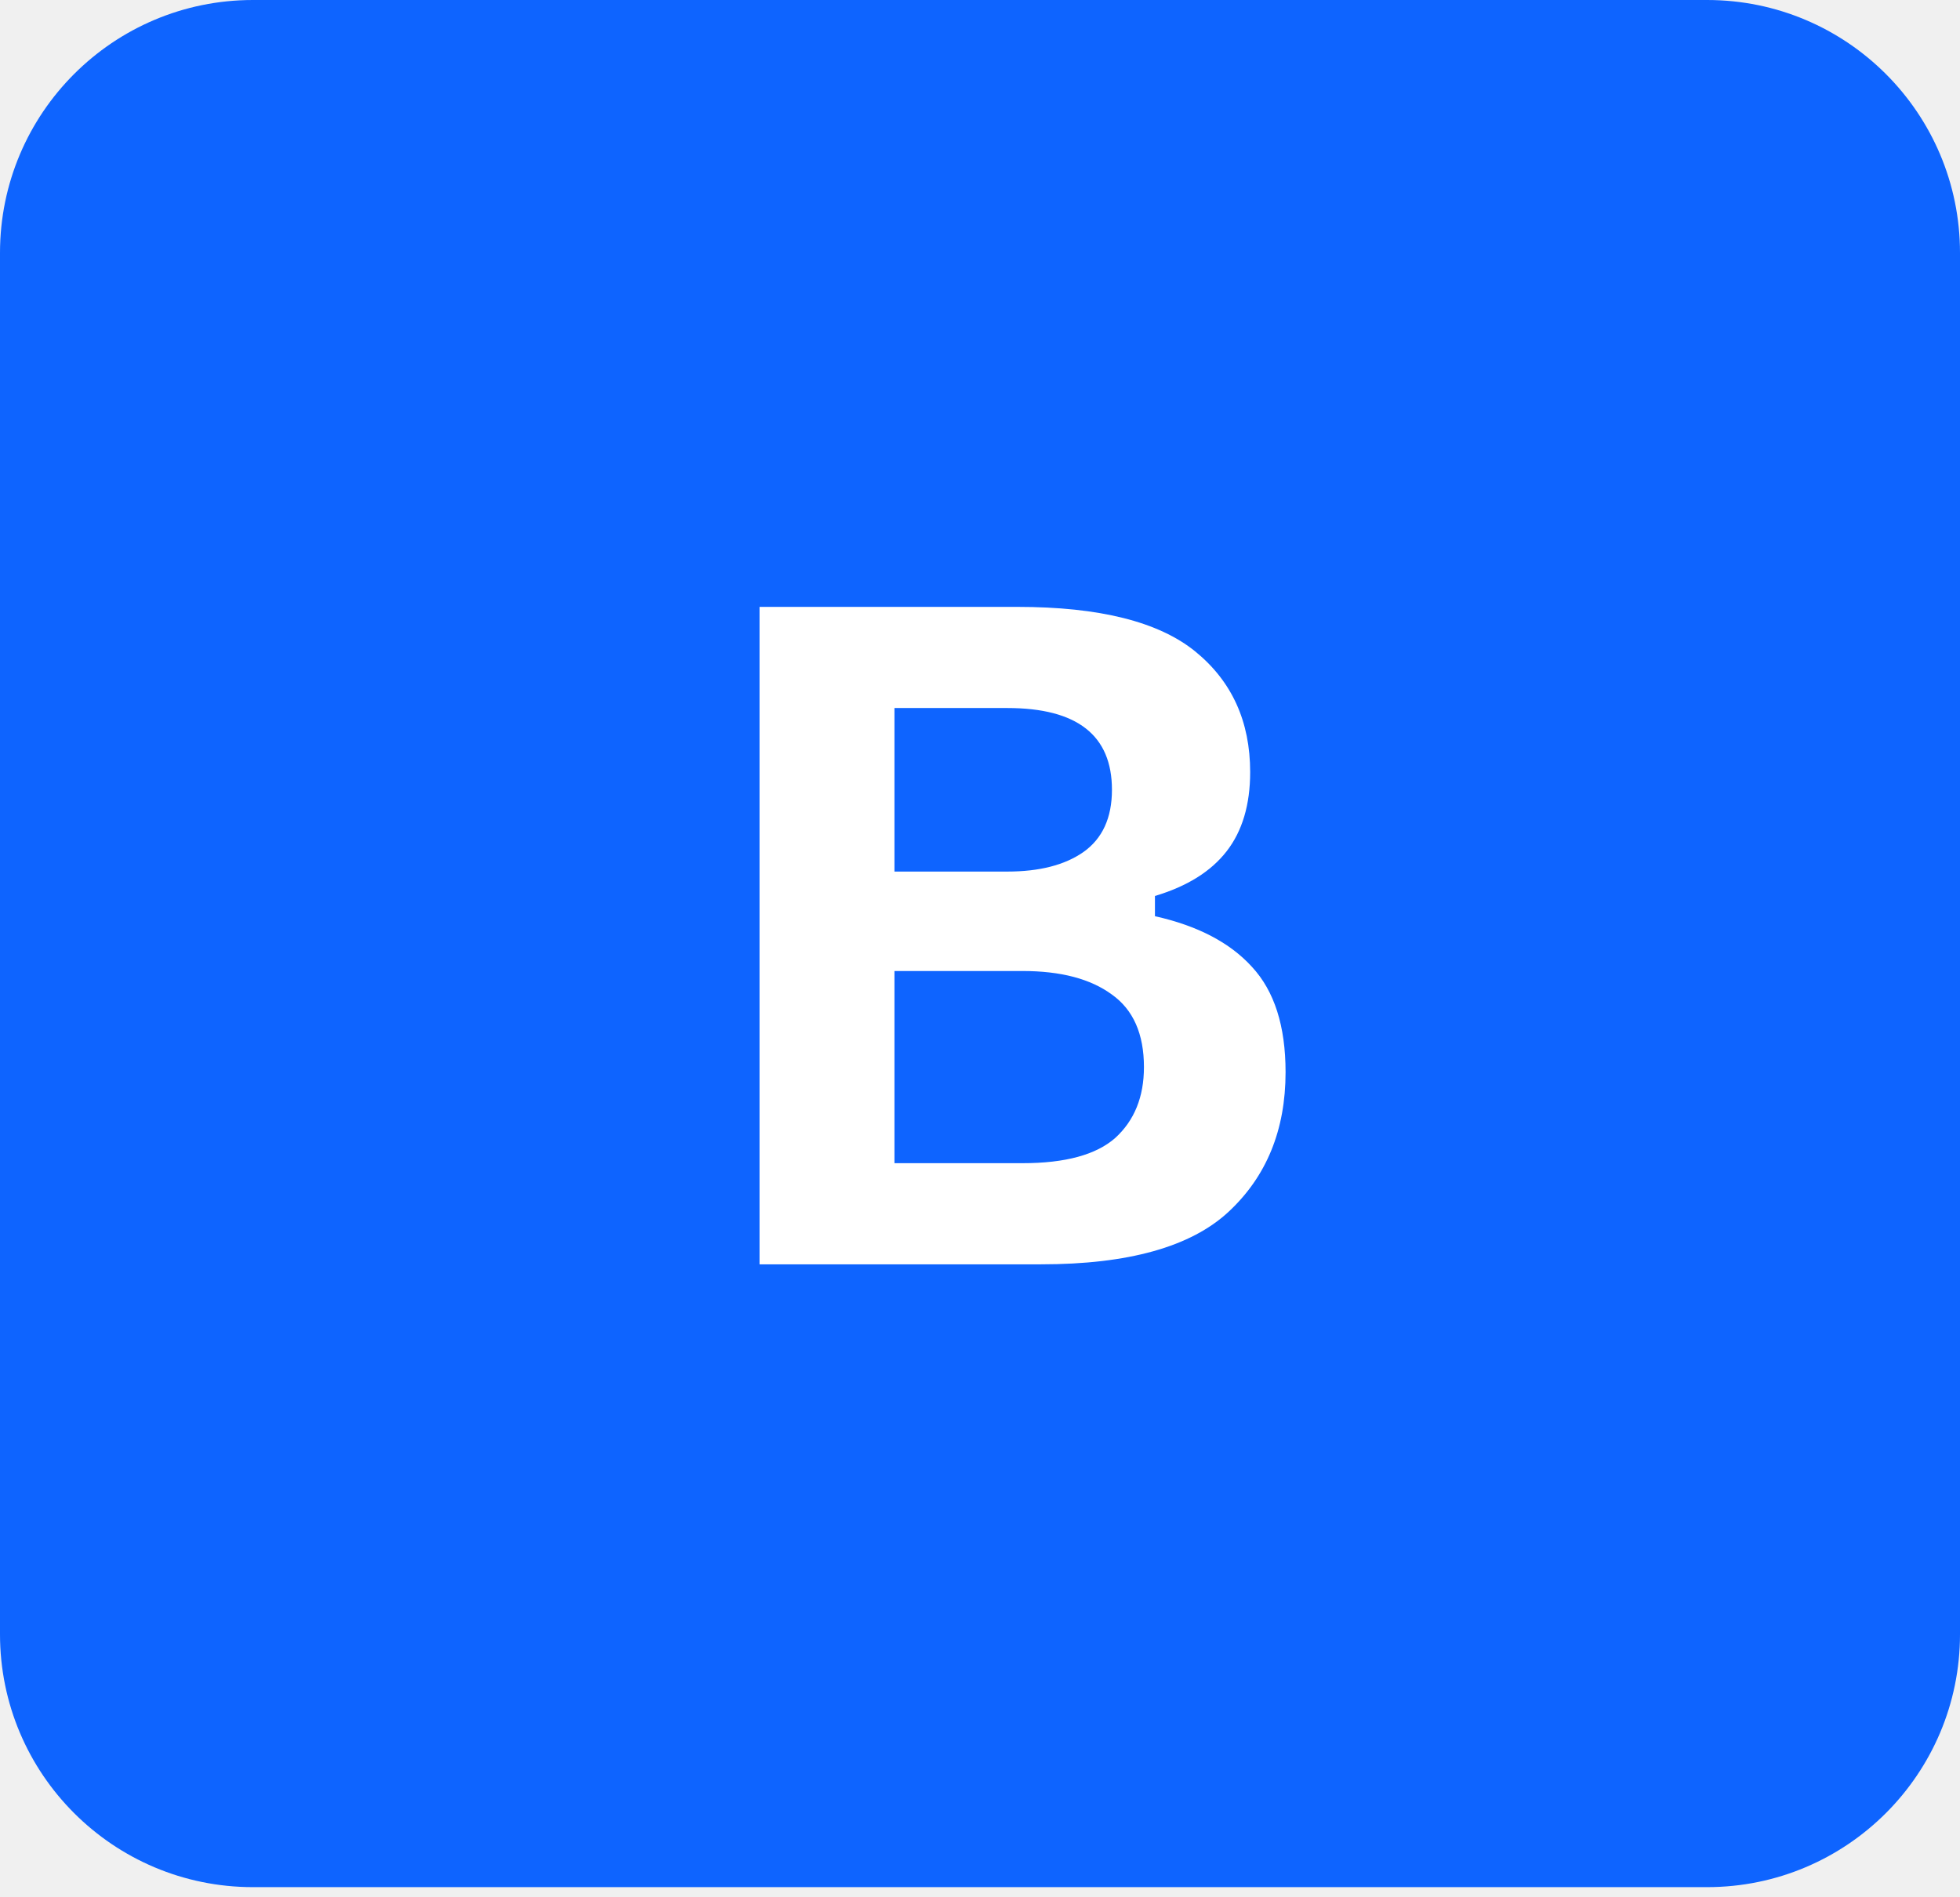
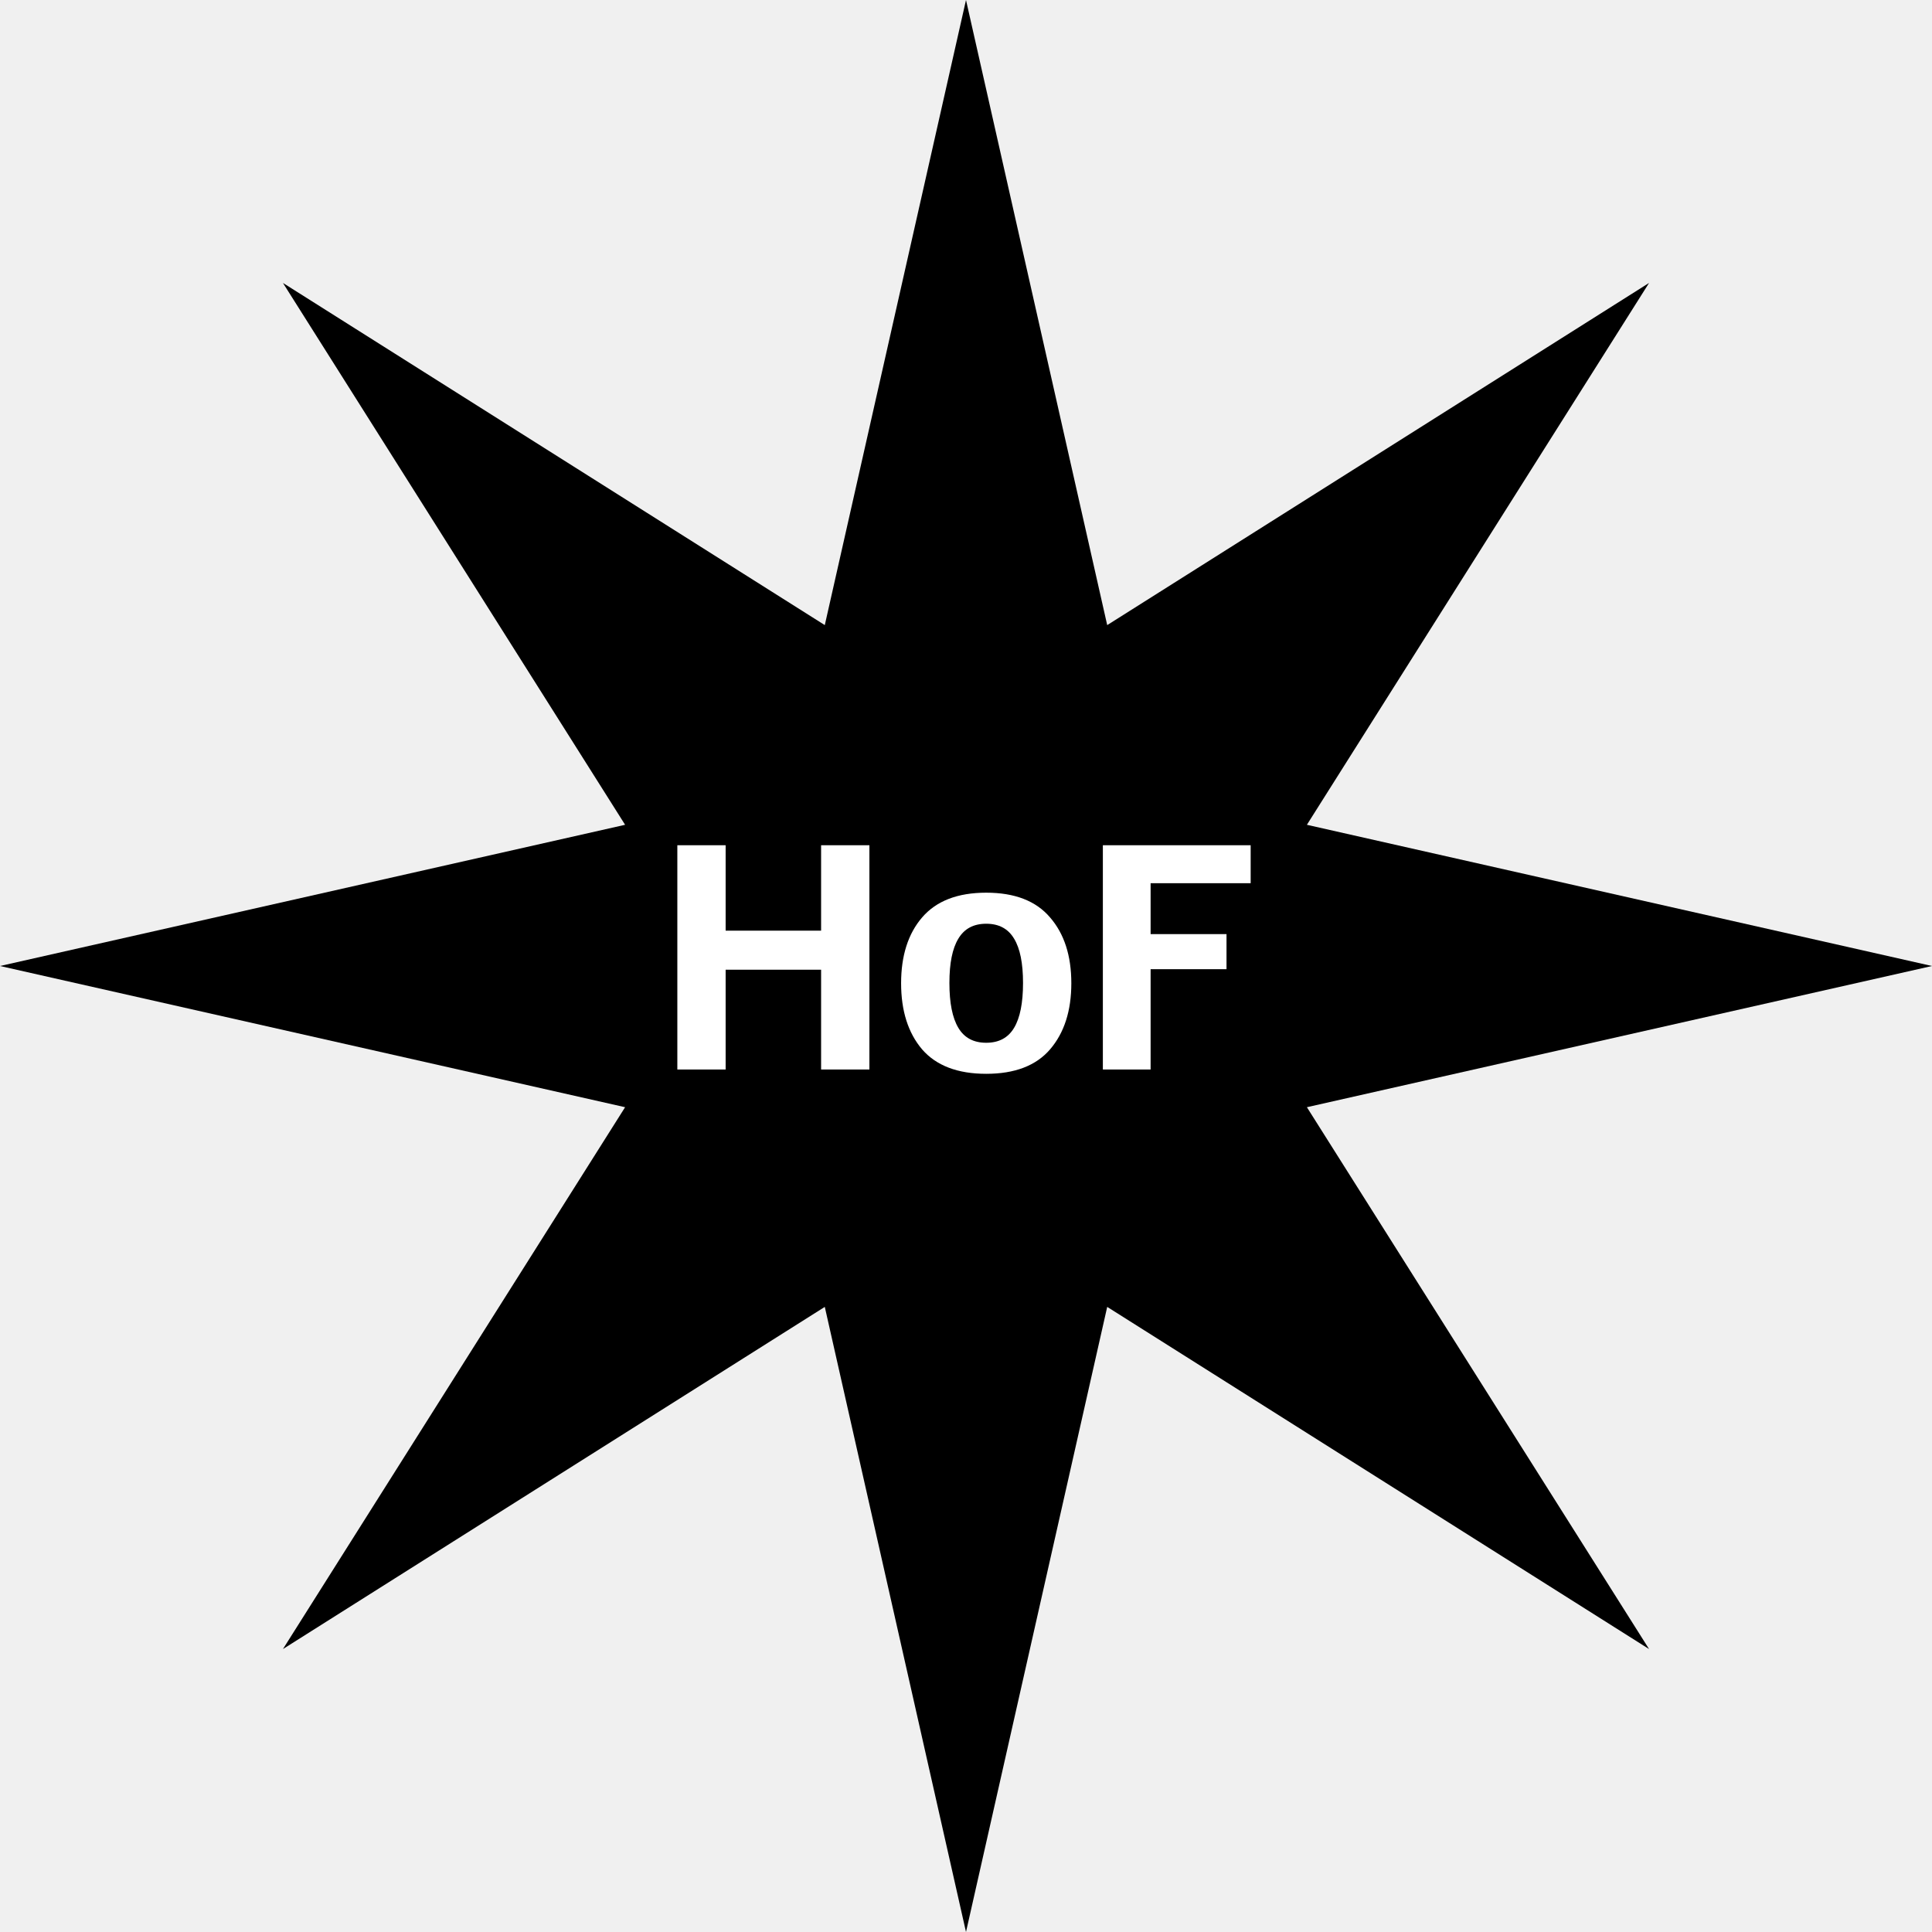
- <svg xmlns="http://www.w3.org/2000/svg" width="31" height="30" viewBox="0 0 31 30" fill="none">
-   <rect width="31" height="29.852" rx="4" fill="#0E64FF" />
-   <path d="M12.013 20V9.6H16.093C17.391 9.6 18.329 9.836 18.907 10.307C19.484 10.778 19.773 11.413 19.773 12.213C19.773 12.729 19.649 13.147 19.4 13.467C19.151 13.787 18.773 14.022 18.267 14.173V14.493C18.942 14.644 19.453 14.911 19.8 15.293C20.156 15.676 20.333 16.231 20.333 16.96C20.333 17.876 20.031 18.613 19.427 19.173C18.831 19.724 17.844 20 16.467 20H12.013ZM14.147 18.4H16.173C16.849 18.4 17.338 18.267 17.64 18C17.942 17.724 18.093 17.351 18.093 16.88C18.093 16.356 17.924 15.973 17.587 15.733C17.249 15.484 16.778 15.36 16.173 15.36H14.147V18.4ZM14.147 13.787H15.933C16.44 13.787 16.84 13.684 17.133 13.48C17.436 13.267 17.587 12.938 17.587 12.493C17.587 11.631 17.036 11.2 15.933 11.2H14.147V13.787Z" fill="white" />
+ <svg xmlns="http://www.w3.org/2000/svg" width="56" height="56" viewBox="0 0 56 56" fill="none">
+   <path d="M28 0L32.093 18.119L47.799 8.201L37.881 23.907L56 28L37.881 32.093L47.799 47.799L32.093 37.881L28 56L23.907 37.881L8.201 47.799L18.119 32.093L0 28L18.119 23.907L8.201 8.201L23.907 18.119L28 0Z" fill="black" />
+   <path d="M19.633 31V24.5H21.033V26.975H23.8V24.5H25.2V31H23.8V28.108H21.033V31H19.633ZM28.586 31.125C27.758 31.125 27.139 30.889 26.728 30.417C26.322 29.939 26.119 29.3 26.119 28.5C26.119 27.7 26.322 27.064 26.728 26.592C27.139 26.114 27.758 25.875 28.586 25.875C29.414 25.875 30.03 26.114 30.436 26.592C30.847 27.064 31.053 27.7 31.053 28.5C31.053 29.3 30.847 29.939 30.436 30.417C30.03 30.889 29.414 31.125 28.586 31.125ZM28.586 30.225C28.953 30.225 29.222 30.081 29.394 29.792C29.567 29.503 29.653 29.069 29.653 28.492C29.653 27.919 29.567 27.492 29.394 27.208C29.222 26.919 28.953 26.775 28.586 26.775C28.219 26.775 27.95 26.919 27.778 27.208C27.605 27.492 27.519 27.919 27.519 28.492C27.519 29.069 27.605 29.503 27.778 29.792C27.95 30.081 28.219 30.225 28.586 30.225ZM31.967 31V24.5H36.251V25.6H33.351V27.075H35.551V28.092H33.351V31H31.967Z" fill="white" />
</svg>
